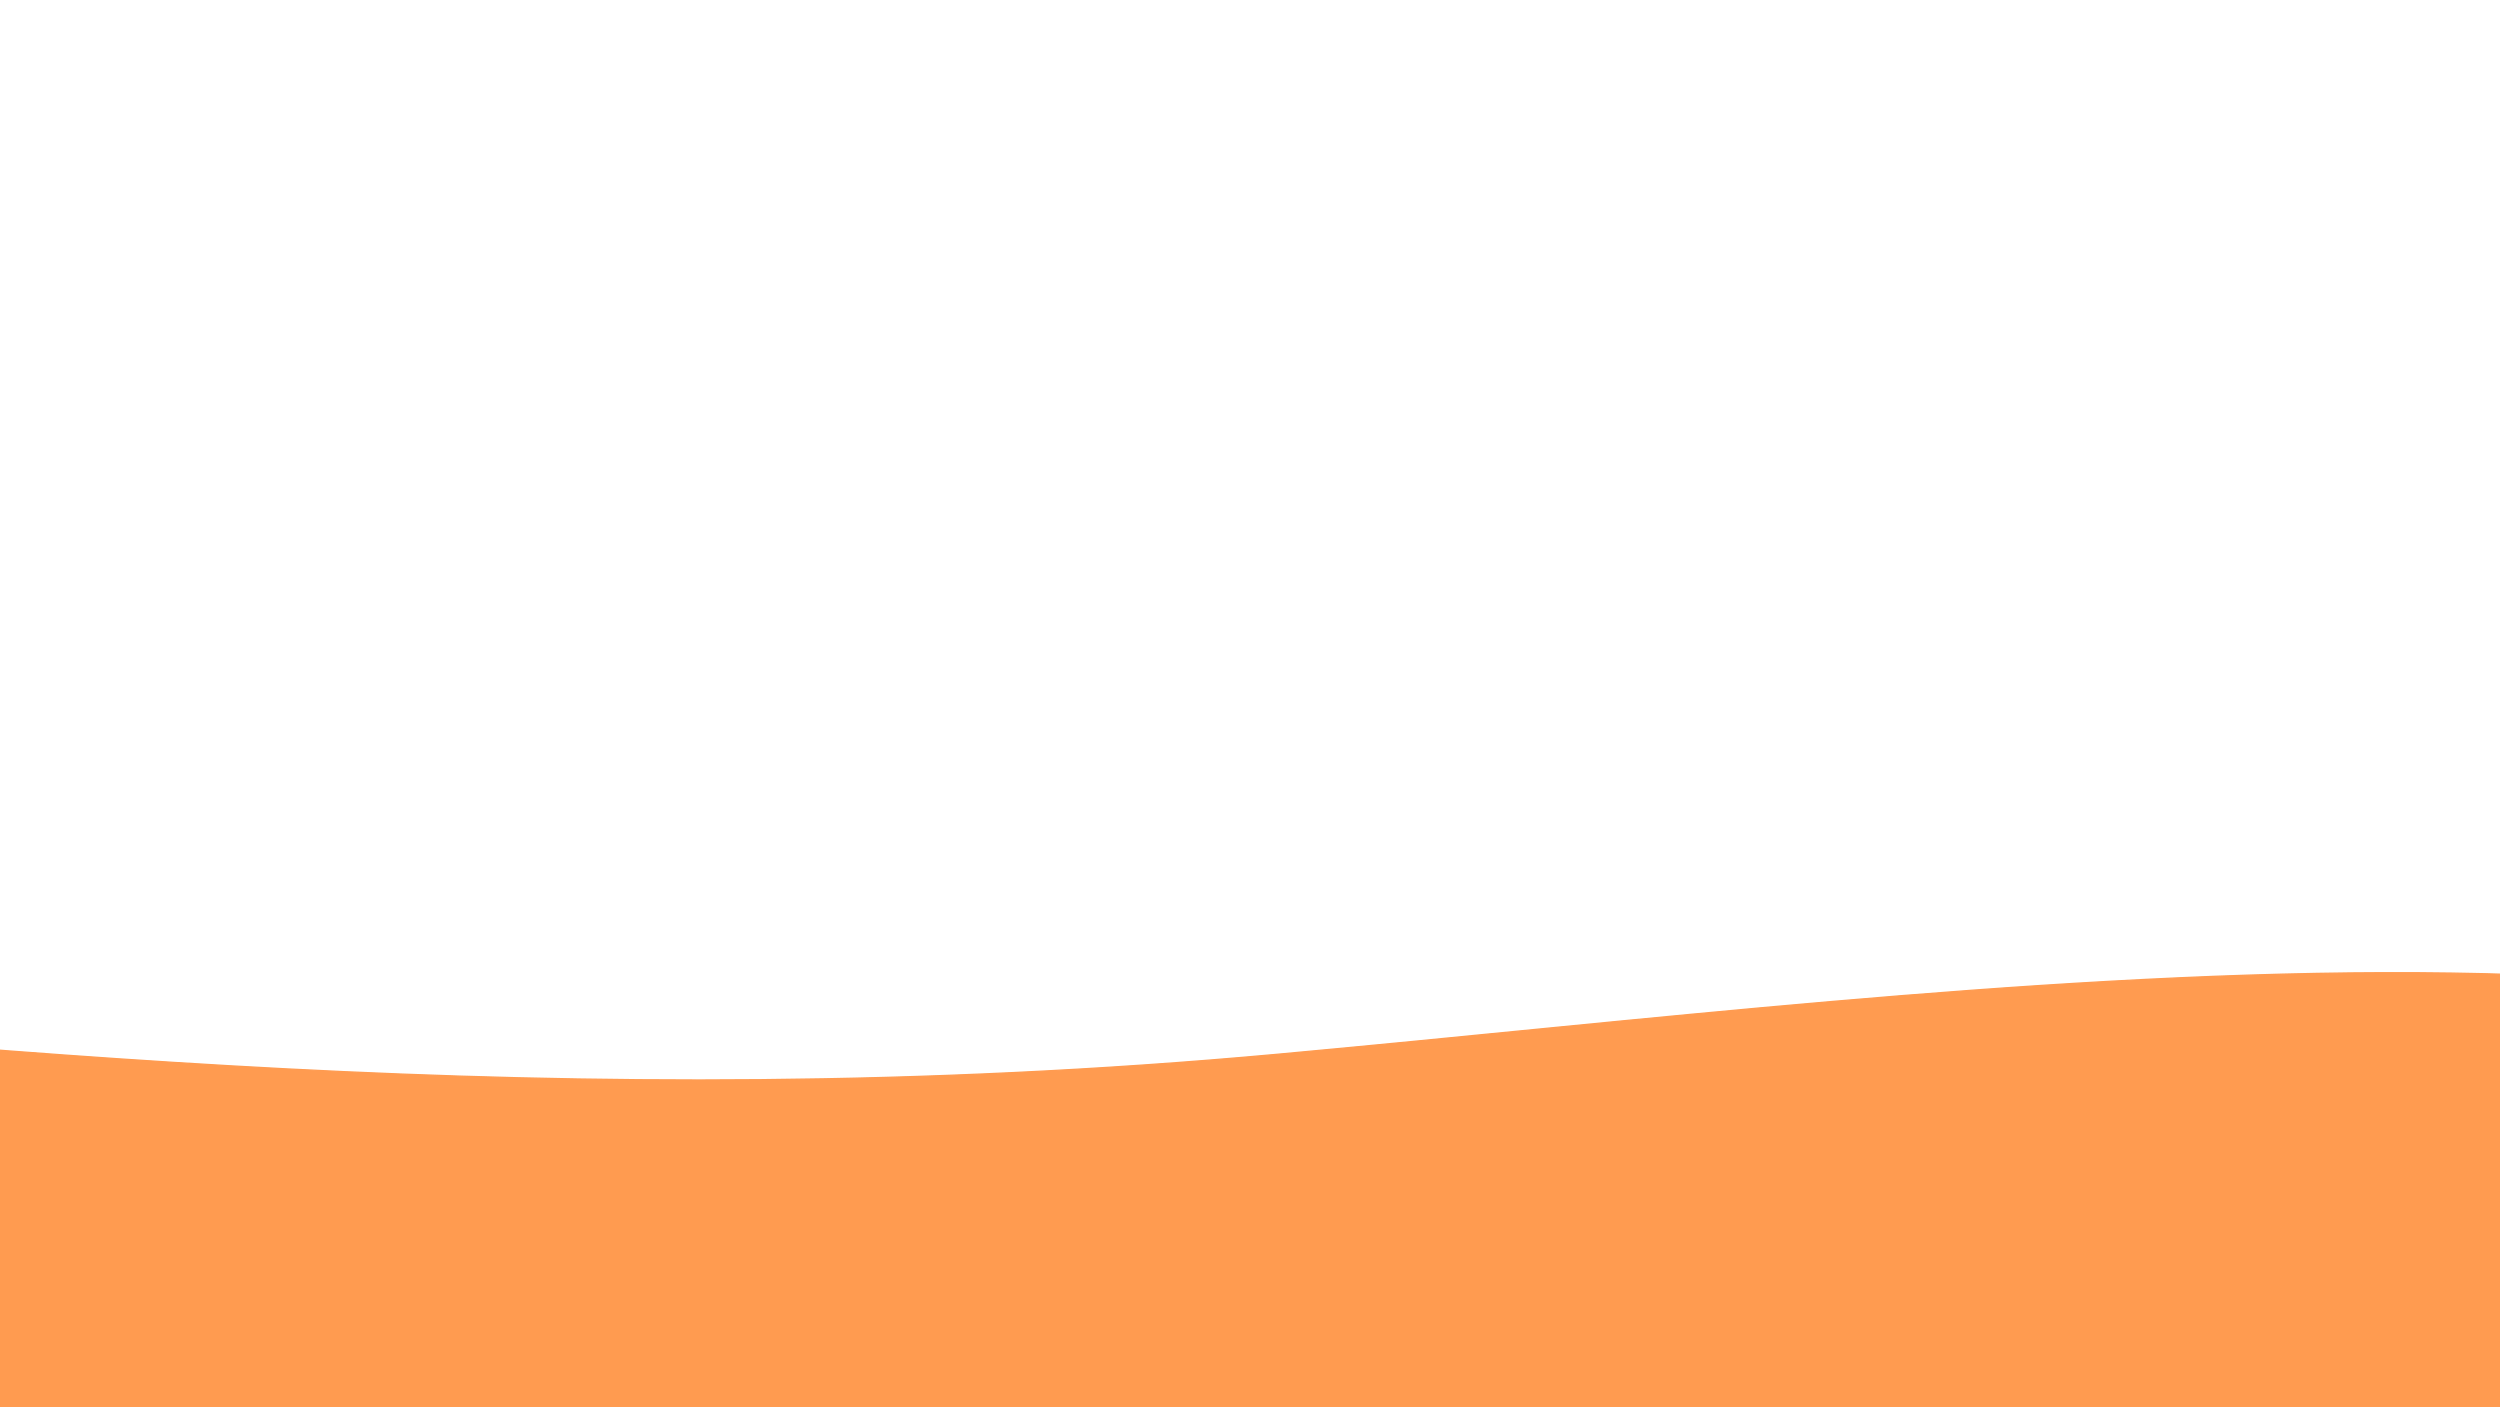
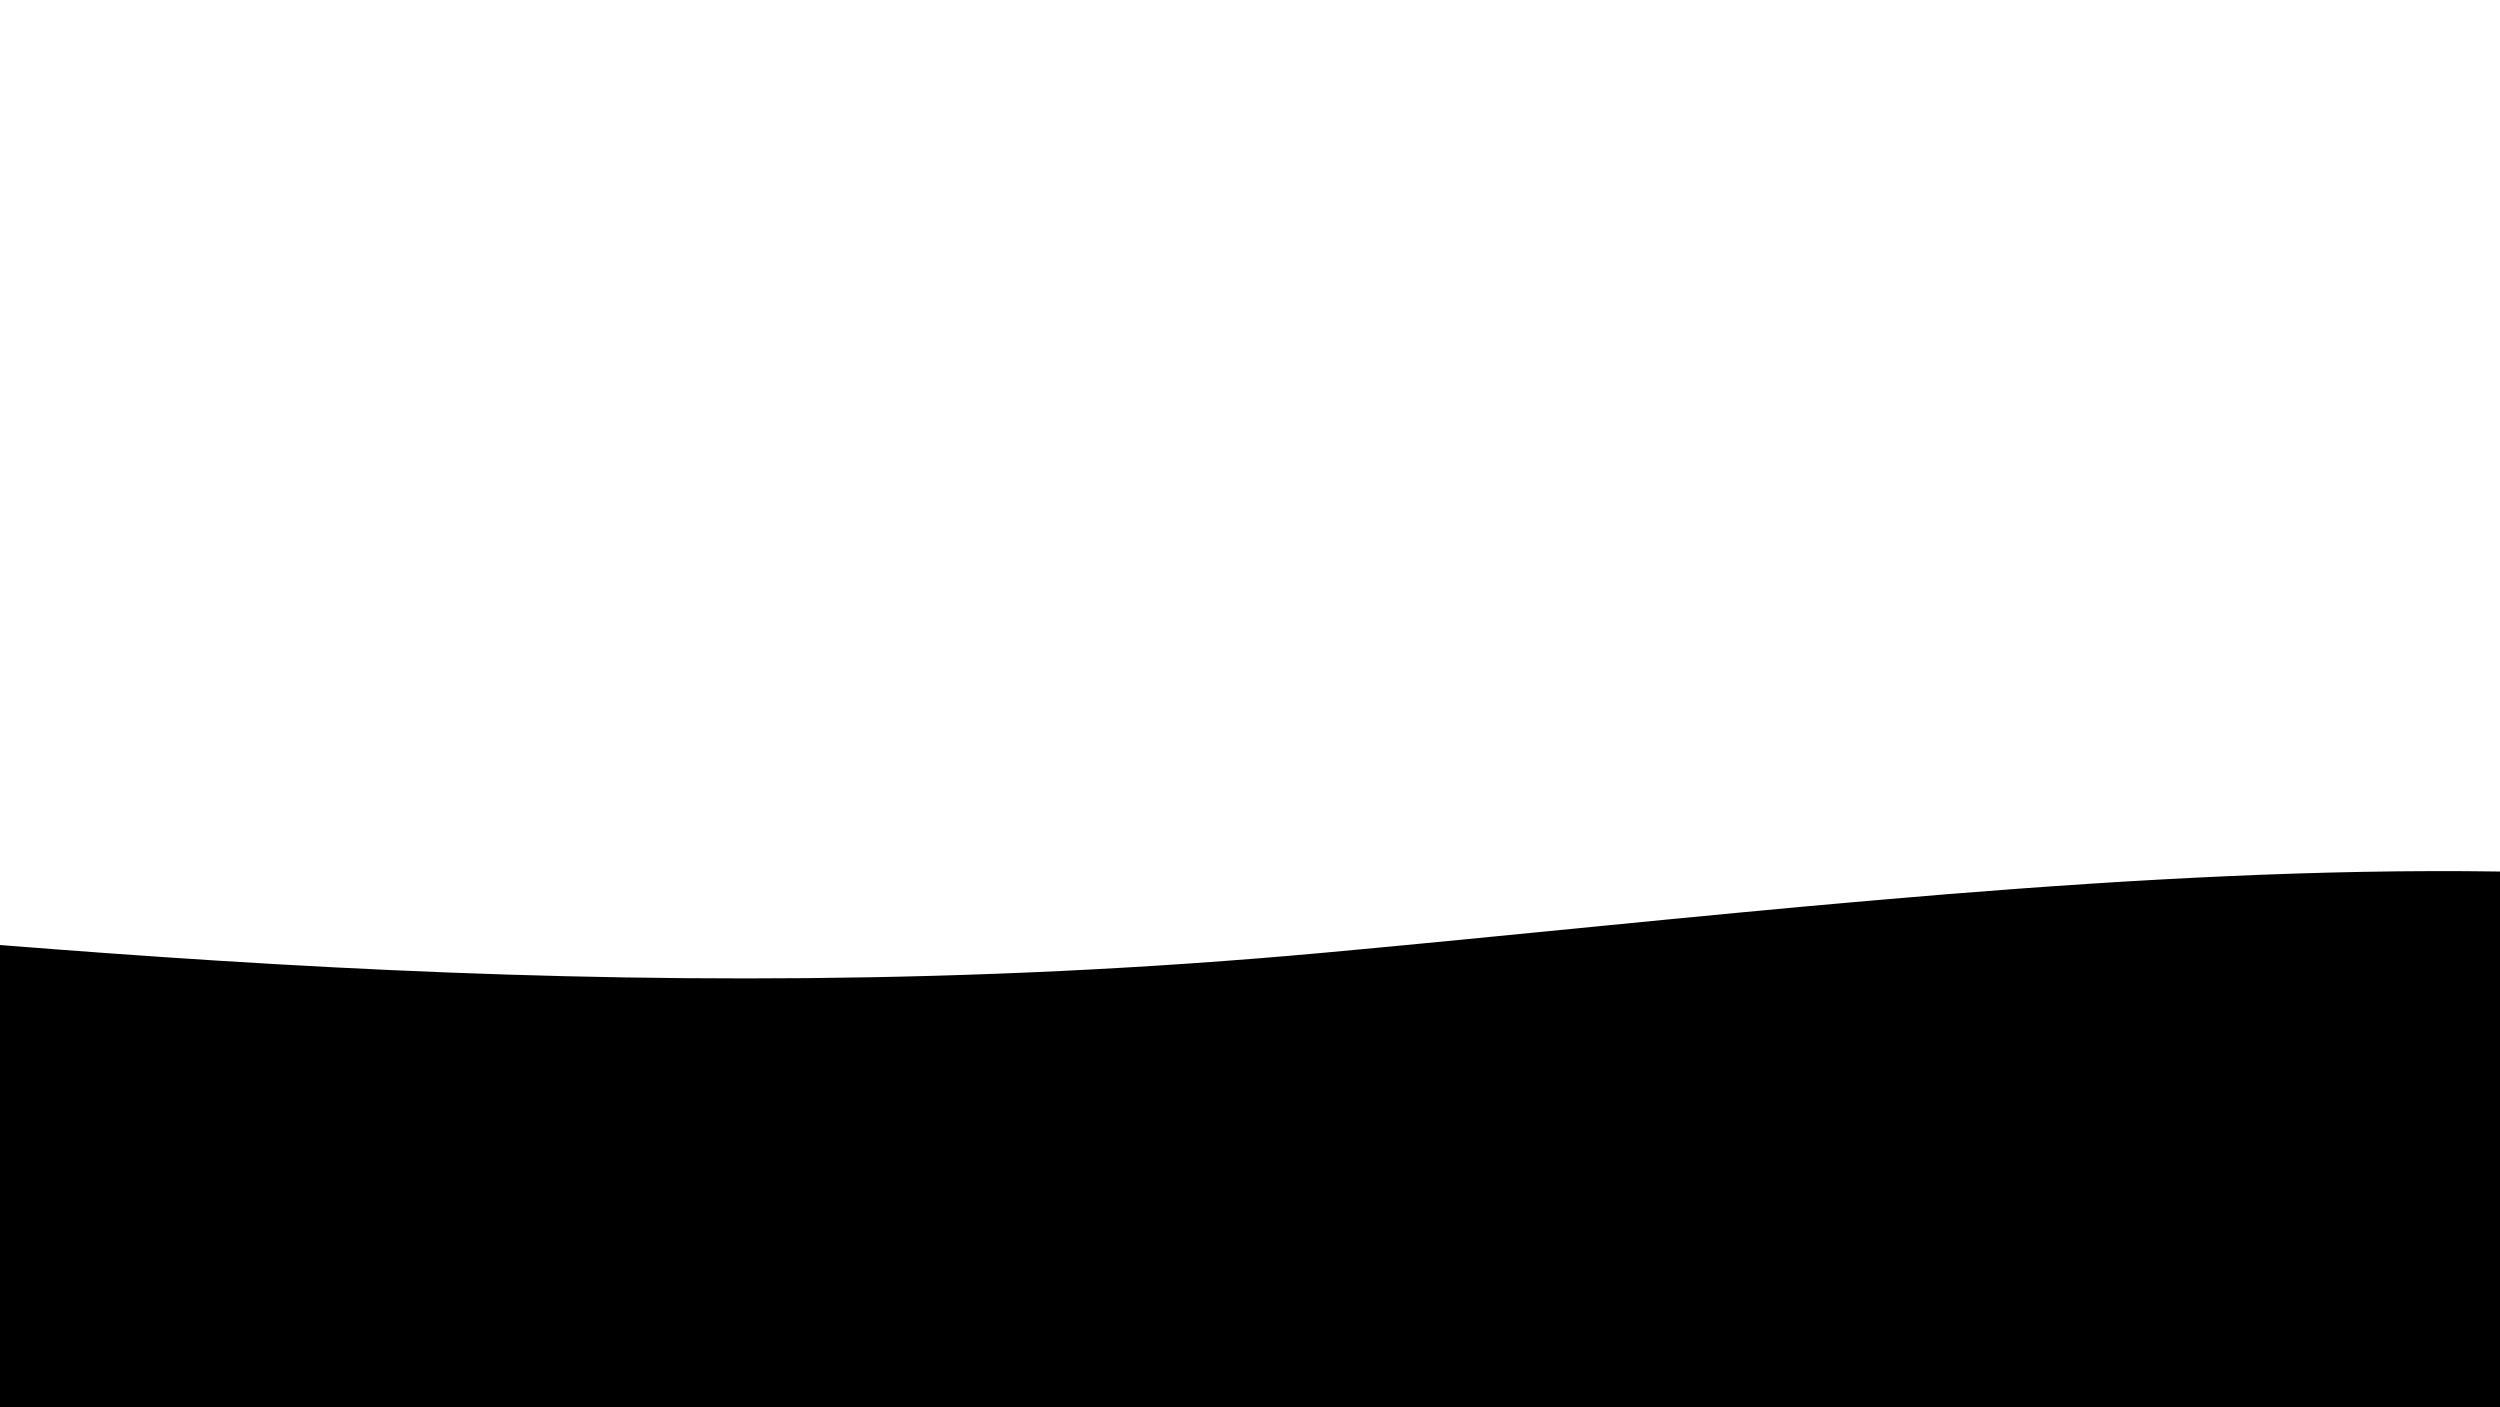
<svg xmlns="http://www.w3.org/2000/svg" width="192pt" height="108pt" viewBox="0 0 192 108">
  <defs />
-   <path id="shape0" transform="translate(138.0619, -6.200645)" fill="#ffbb5c" fill-rule="evenodd" stroke="#ffbb5c" stroke-width="0.1" stroke-linecap="square" stroke-linejoin="bevel" d="M0.484 0C0.294 0 0.172 0.063 0 0.131" />
-   <path id="shape1" transform="translate(-66.42127, 74.70148)" fill="#ff9b50" fill-rule="evenodd" stroke="#ff9b50" stroke-width="0.1" stroke-linecap="square" stroke-linejoin="bevel" d="M24.848 2.457C63.17 5.5 109.477 11.289 164.483 6.27C219.49 1.252 284.727 -8.488 319.323 15.447C353.918 39.383 299.705 67.169 292.098 68.703C284.491 70.238 -4.123 52.508 0.045 51.36" />
+   <path id="shape0" transform="translate(141.6619, -14.00065)" fill="#ffbb5c" fill-rule="evenodd" stroke="#ffbb5c" stroke-width="0.1" stroke-linecap="square" stroke-linejoin="bevel" d="M0.484 0C0.294 0 0.172 0.063 0 0.131" />
+   <path id="shape1" transform="translate(-62.82127, 66.90147)" fill="#000000" fill-rule="evenodd" stroke-opacity="0" stroke="#000000" stroke-width="0" stroke-linecap="square" stroke-linejoin="bevel" d="M24.848 2.457C63.17 5.5 109.477 11.289 164.483 6.27C219.49 1.252 284.727 -8.488 319.323 15.447C353.918 39.383 299.705 67.169 292.098 68.703C284.491 70.238 -4.123 52.508 0.045 51.36" />
</svg>
